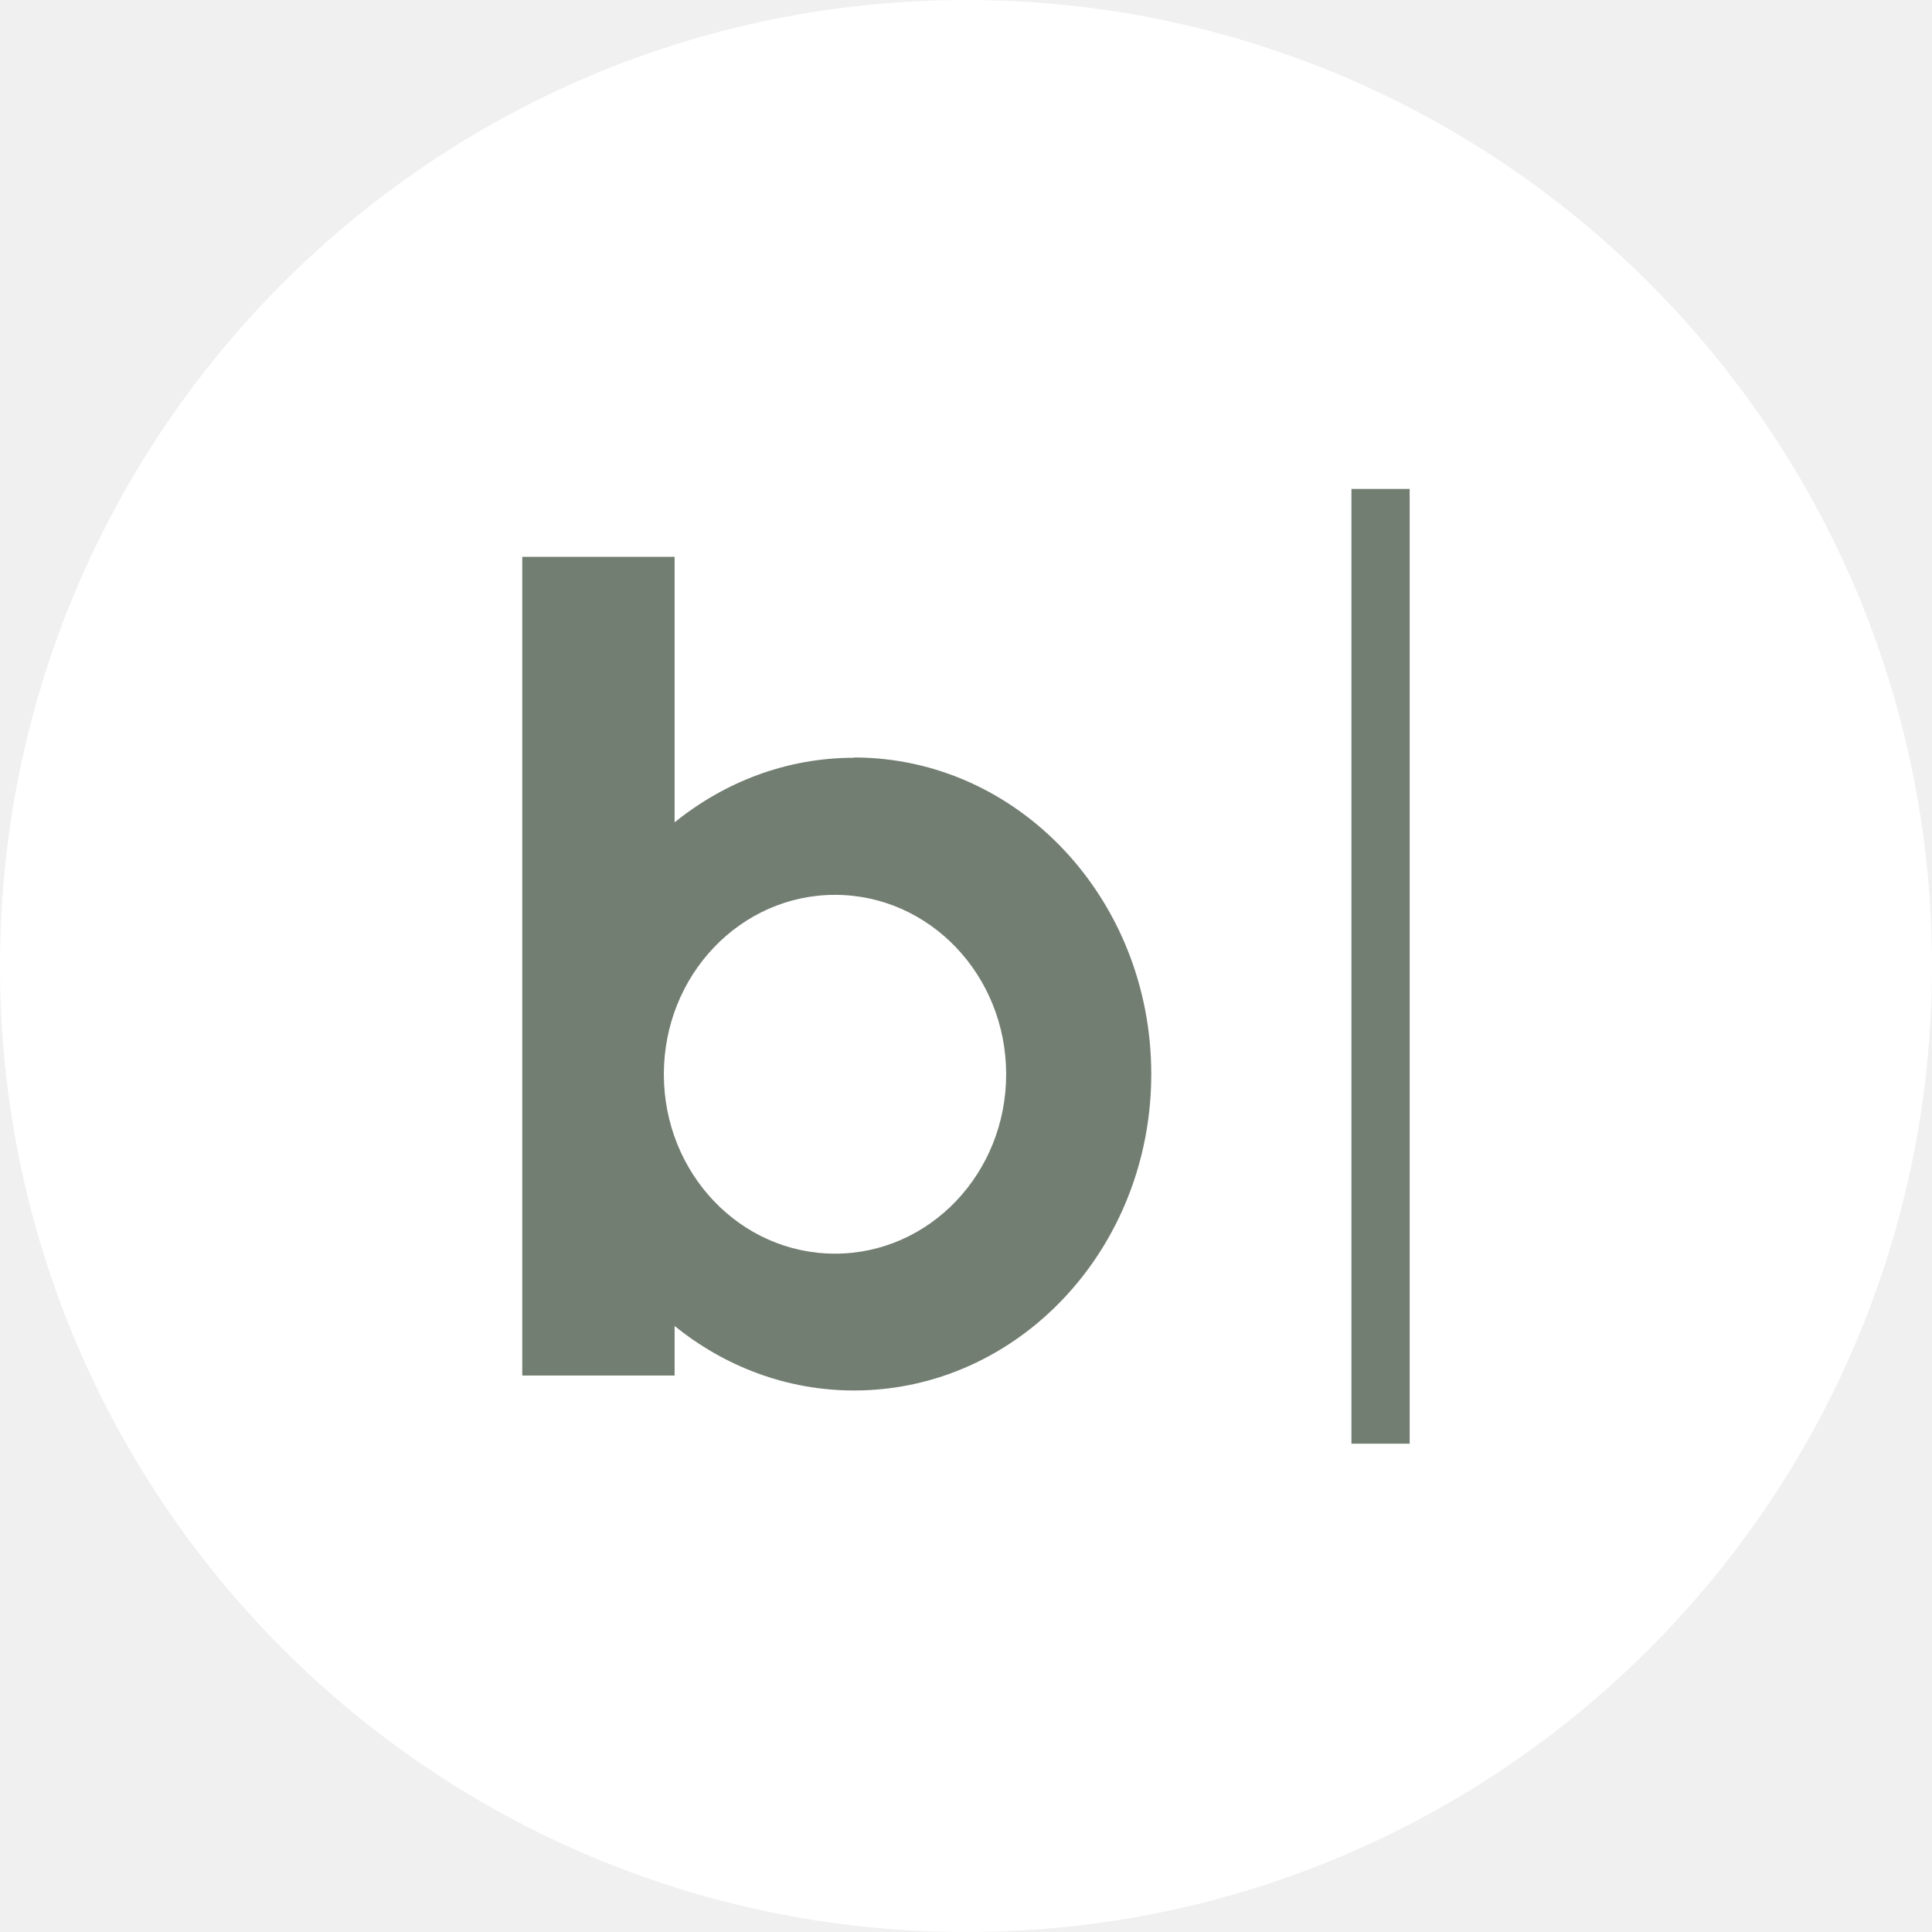
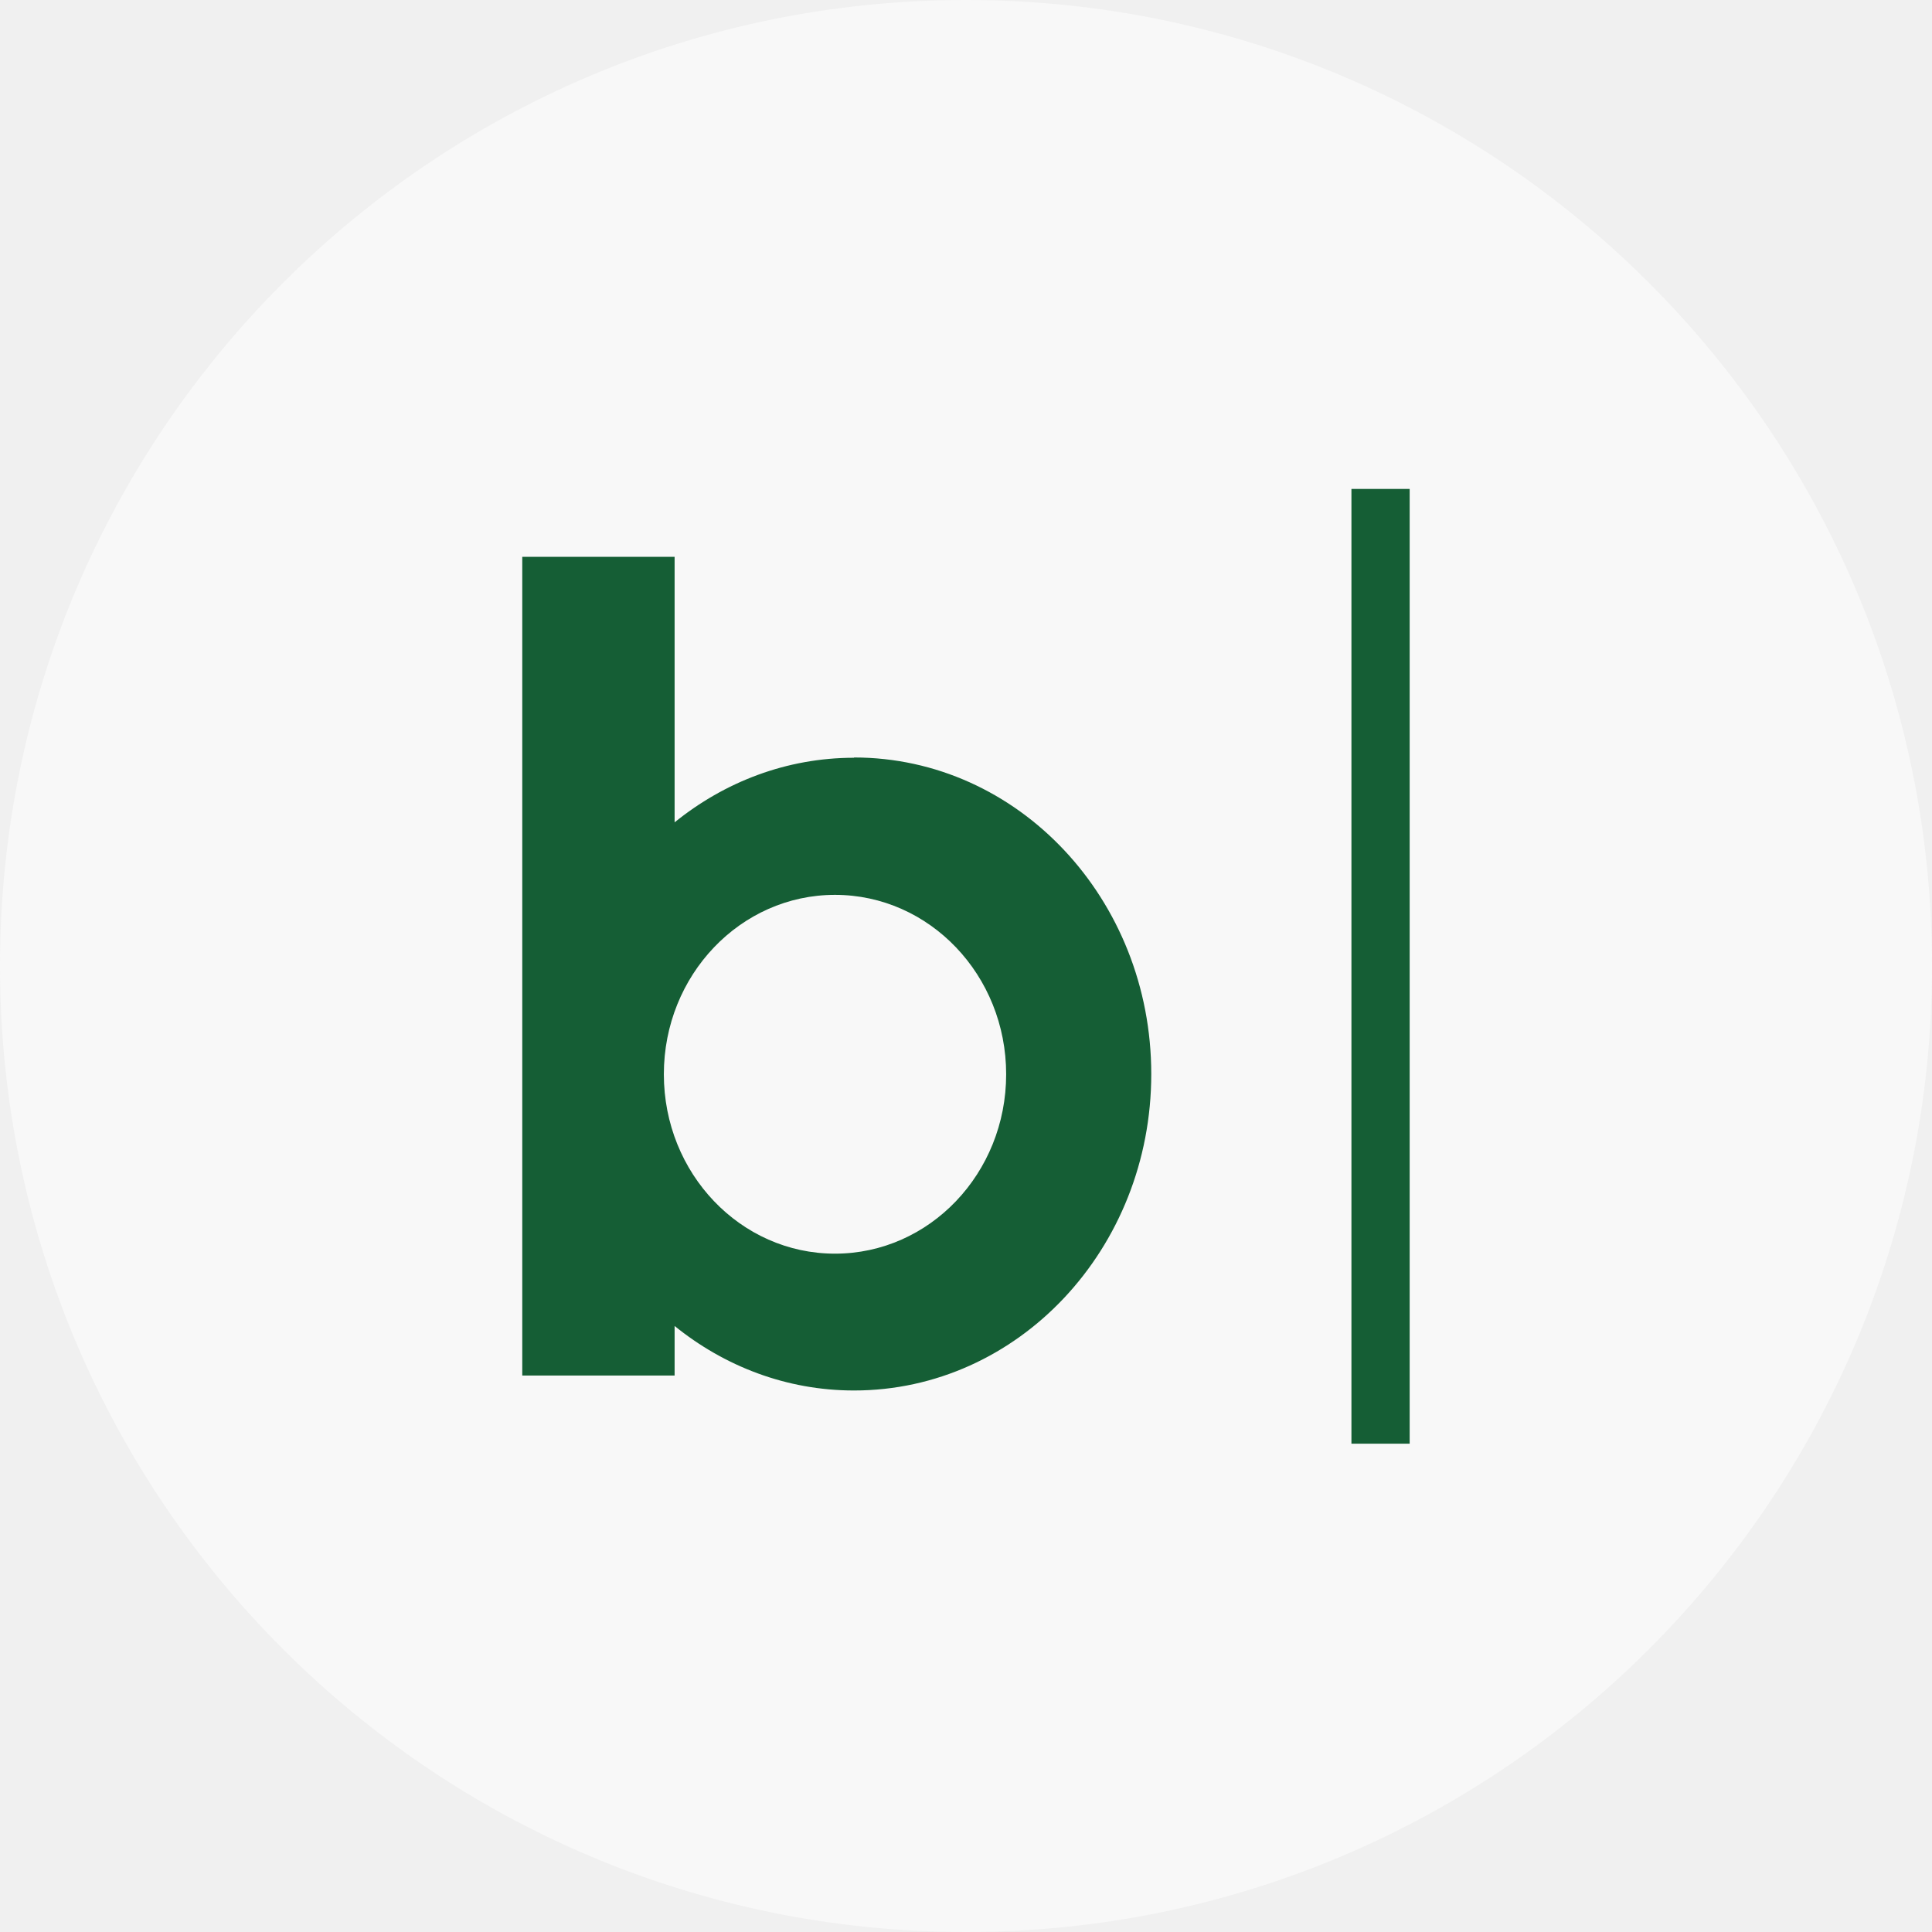
<svg xmlns="http://www.w3.org/2000/svg" preserveAspectRatio="none" overflow="visible" style="display: block;" width="28" height="28" viewBox="0 0 28 28" fill="none">
  <g id="Group 2720">
-     <ellipse id="Ellipse 46" cx="14" cy="14" rx="14" ry="14" fill="white" />
+     <ellipse id="Ellipse 46" cx="14" cy="14" rx="14" ry="14" fill="#F8F8F8" />
    <g id="Group">
-       <path id="Vector" d="M20.43 7.086H19.586V20.923H20.43V7.086Z" fill="#737E72" />
-       <path id="Vector_2" d="M12.377 10.982C11.398 10.982 10.499 11.334 9.777 11.918V8.07H7.569V19.935H9.777V19.217C10.499 19.801 11.398 20.152 12.377 20.152C14.756 20.152 16.685 18.1 16.685 15.566C16.685 13.031 14.756 10.978 12.377 10.978V10.982ZM12.101 18.169C10.731 18.169 9.621 17.005 9.621 15.569C9.621 14.133 10.731 12.969 12.101 12.969C13.472 12.969 14.582 14.133 14.582 15.569C14.582 17.005 13.472 18.169 12.101 18.169Z" fill="#737E72" />
+       <path id="Vector" d="M20.43 7.086H19.586V20.923H20.43V7.086Z" fill="#155E35" />
+       <path id="Vector_2" d="M12.377 10.982C11.398 10.982 10.499 11.334 9.777 11.918V8.07H7.569V19.935H9.777V19.217C10.499 19.801 11.398 20.152 12.377 20.152C14.756 20.152 16.685 18.1 16.685 15.566C16.685 13.031 14.756 10.978 12.377 10.978V10.982ZM12.101 18.169C10.731 18.169 9.621 17.005 9.621 15.569C9.621 14.133 10.731 12.969 12.101 12.969C13.472 12.969 14.582 14.133 14.582 15.569C14.582 17.005 13.472 18.169 12.101 18.169Z" fill="#155E35" />
    </g>
  </g>
</svg>
